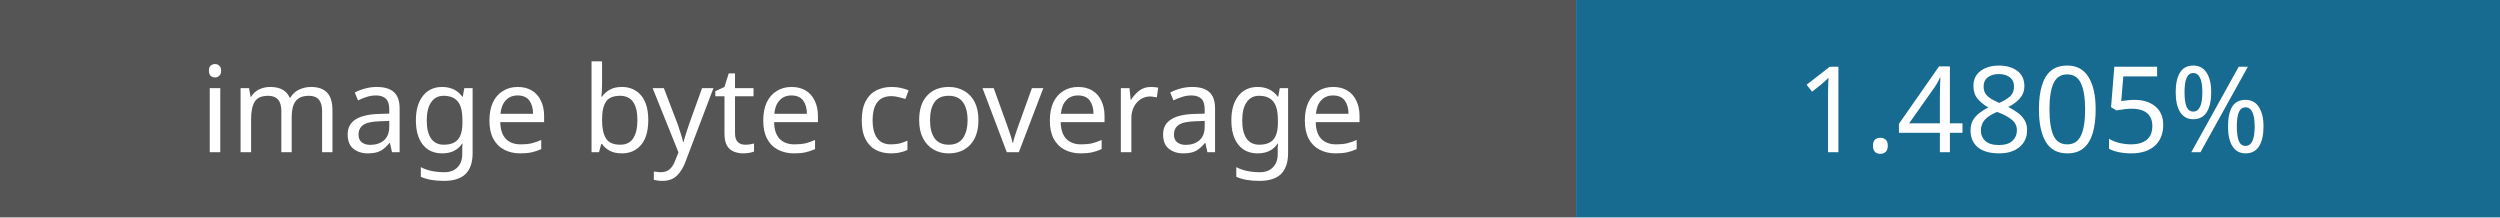
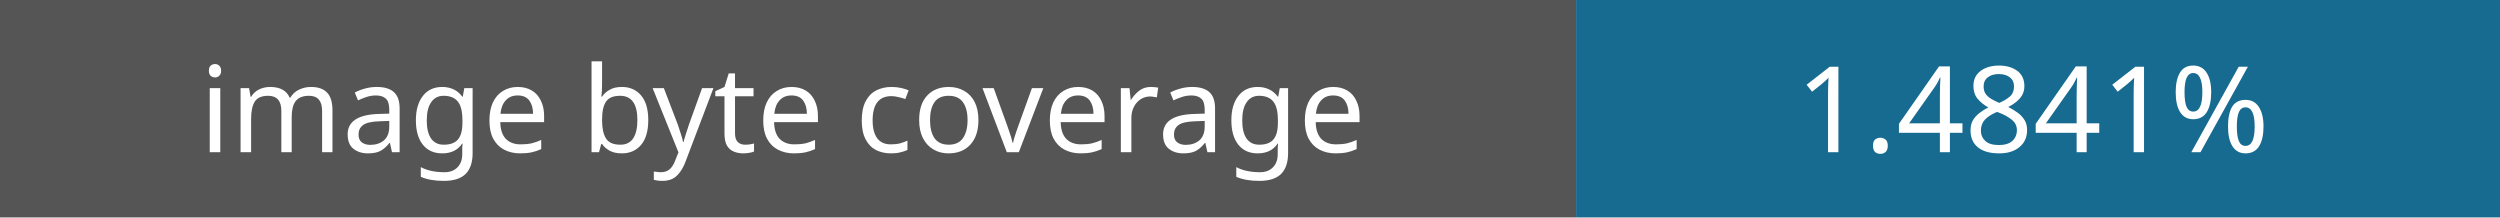
- <svg xmlns="http://www.w3.org/2000/svg" width="230" height="20" role="img" aria-label="Image coverage: 1.4805%">
+ <svg xmlns="http://www.w3.org/2000/svg" width="230" height="20" role="img" aria-label="Image coverage: 1.4841%">
  <rect width="145" height="20" fill="#555" />
  <rect x="145" width="85" height="20" fill="#176b91" />
  <g fill="#fff" font-family="Verdana,sans-serif" font-size="11" text-anchor="middle">
    <text x="72" y="14">image byte coverage</text>
-     <text x="187" y="14">1.4805%</text>
+     <text x="187" y="14">1.4841%</text>
  </g>
</svg>
